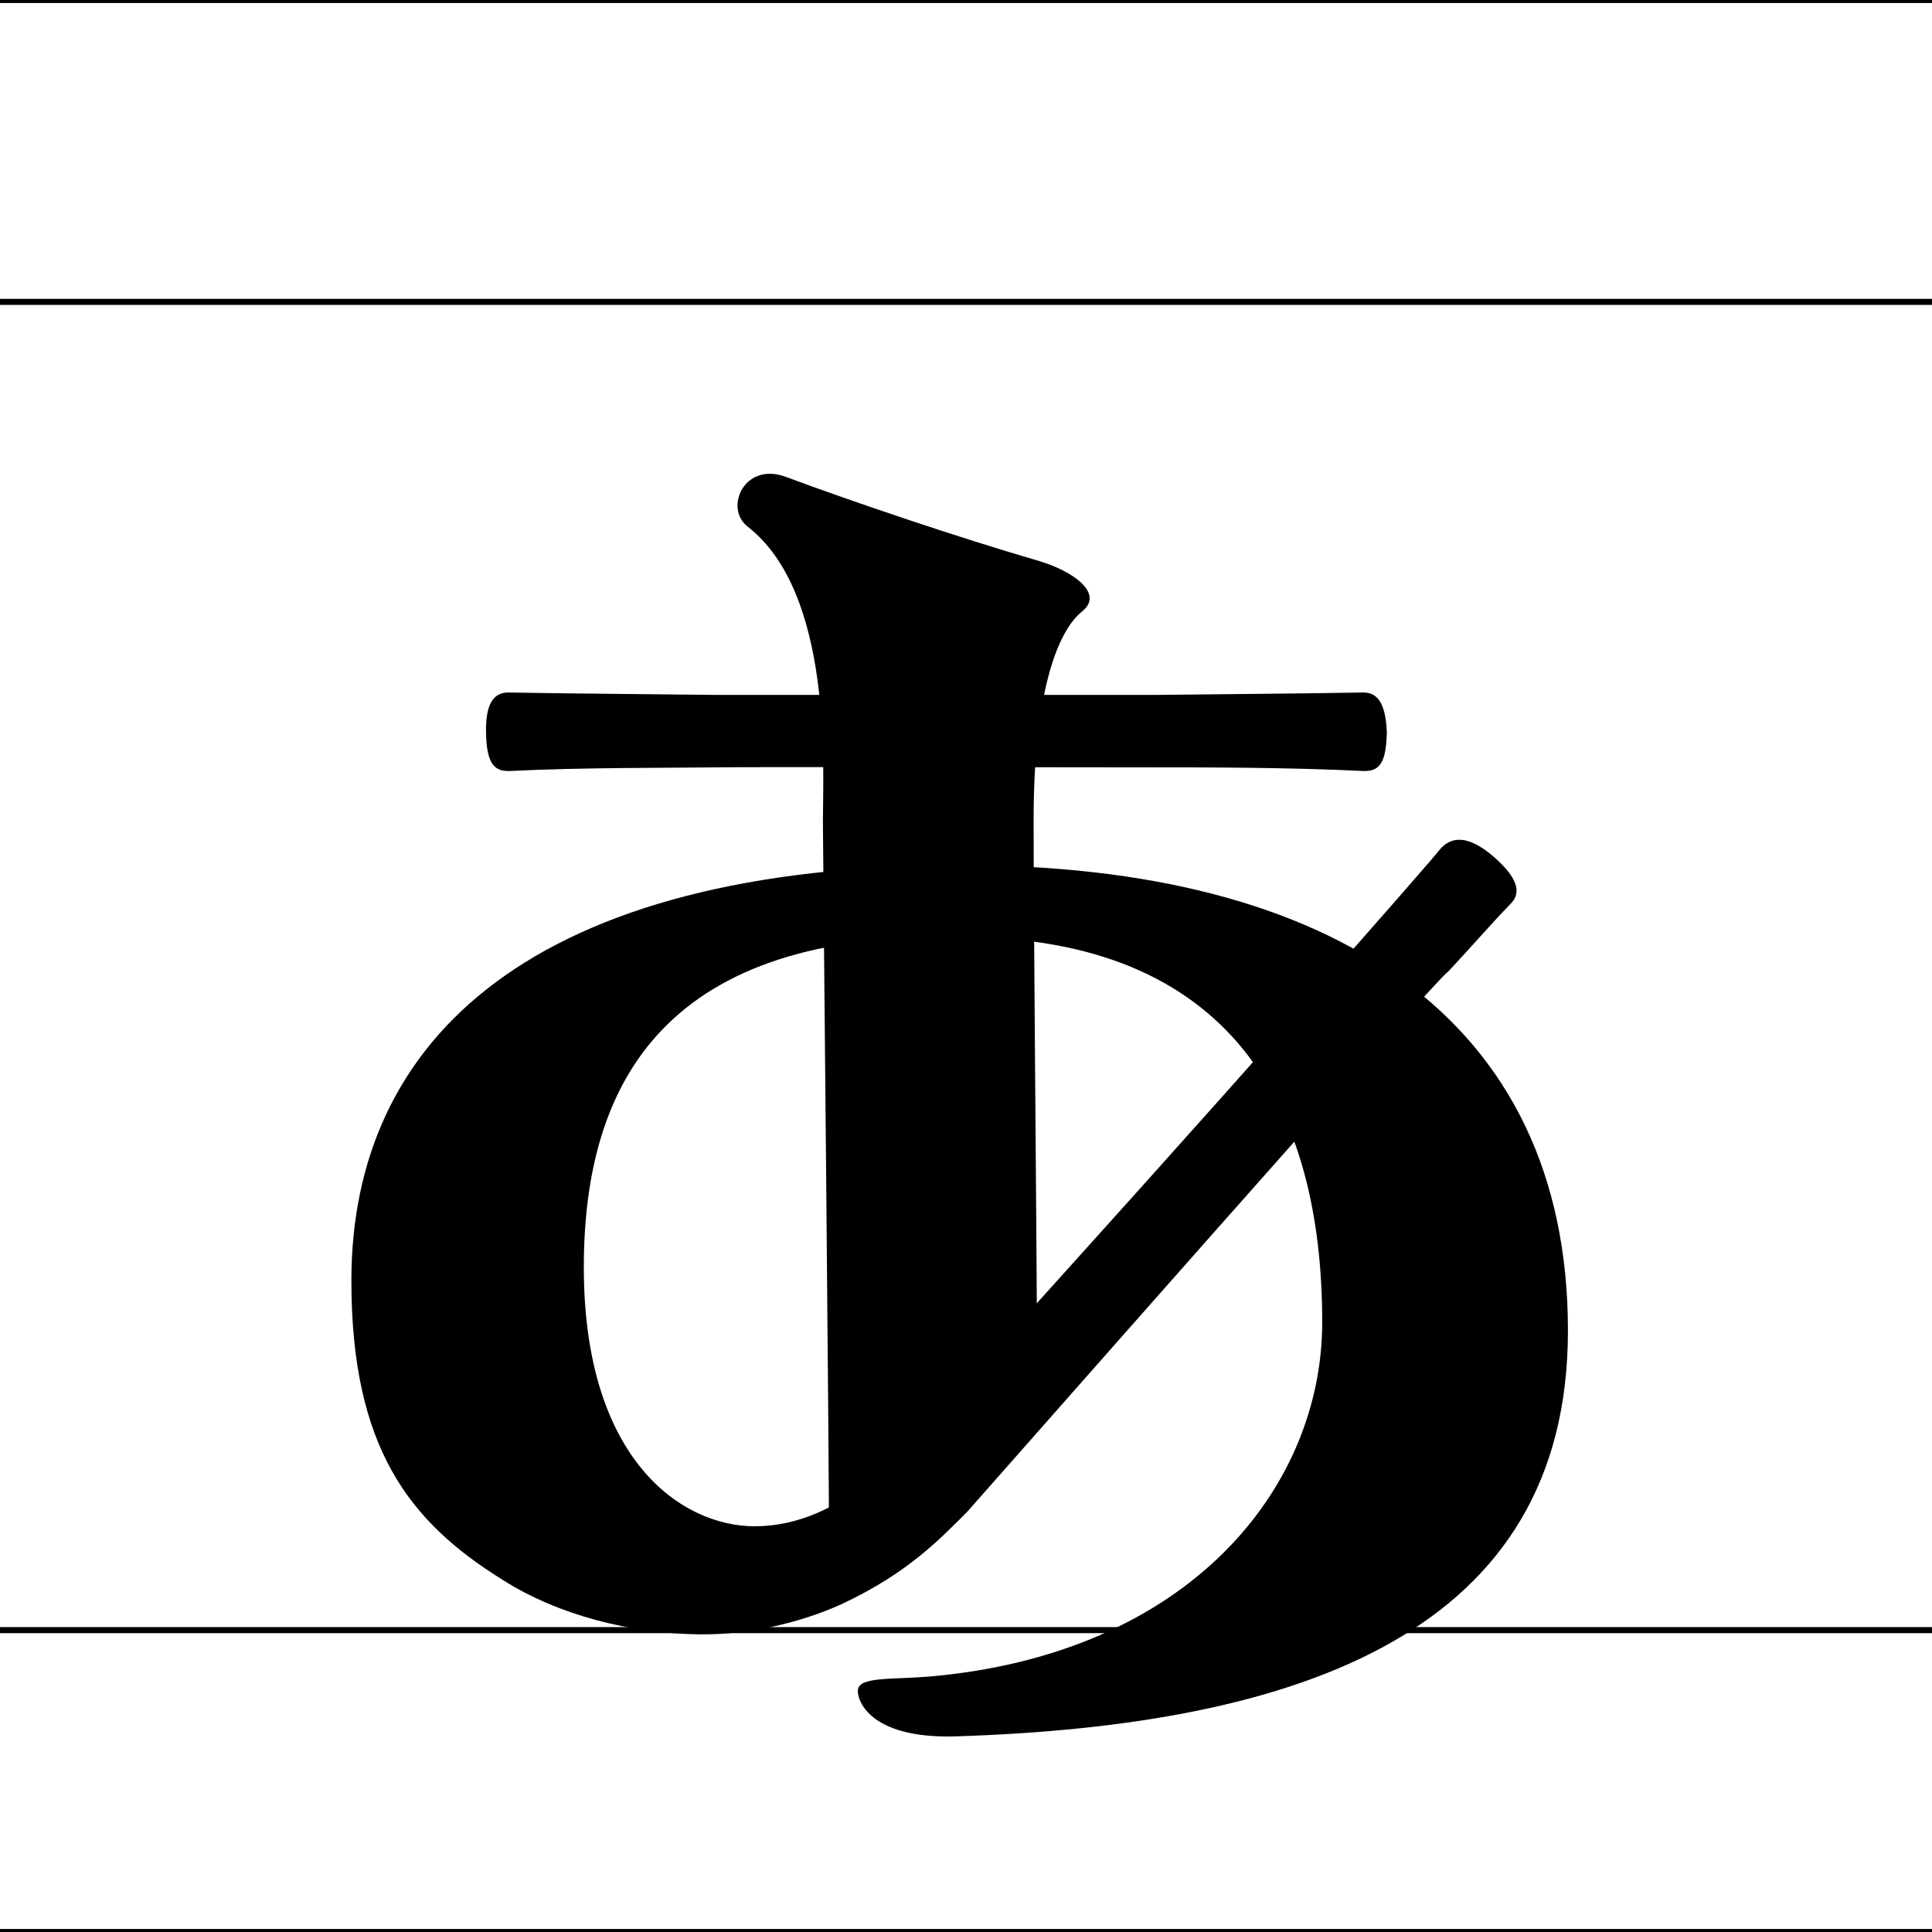
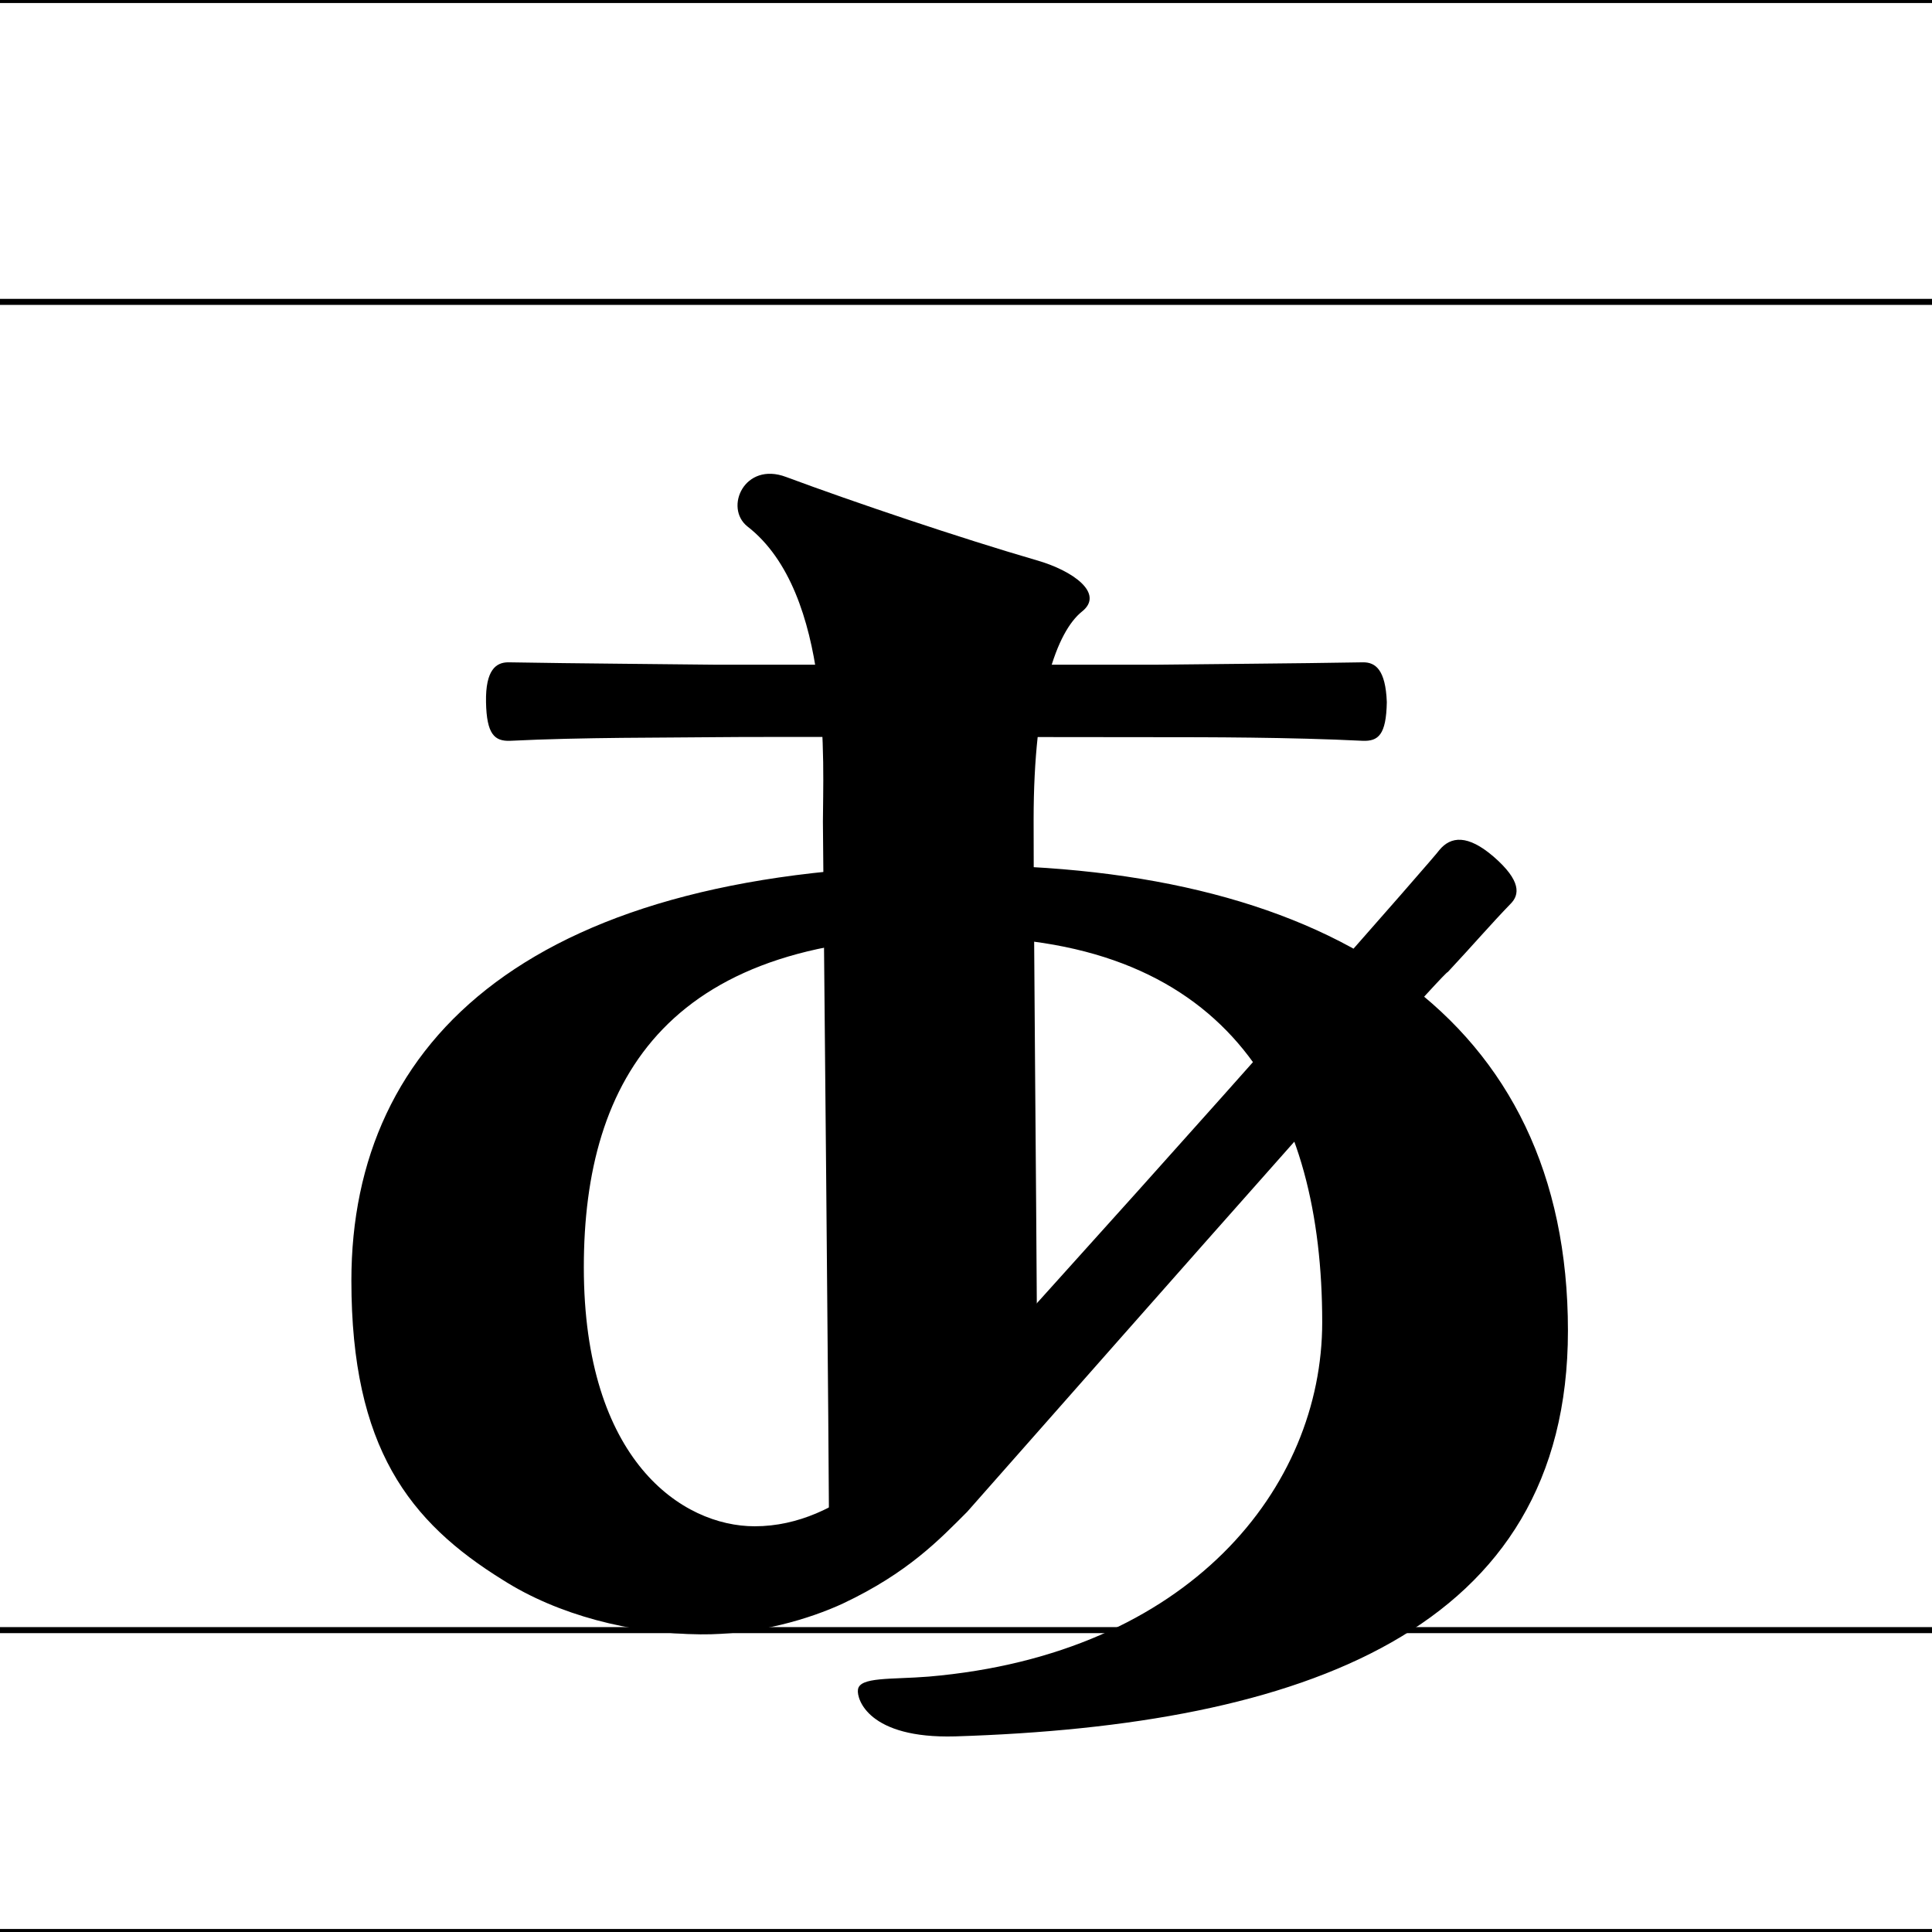
<svg xmlns="http://www.w3.org/2000/svg" version="1.1" x="0px" y="0px" viewBox="0 0 320 320" enable-background="new 0 0 320 320" xml:space="preserve">
  <g id="guideline">
    <line fill="none" stroke="#000000" stroke-miterlimit="10" x1="320" y1="270" x2="0" y2="270" />
    <line fill="none" stroke="#000000" stroke-miterlimit="10" x1="320" y1="320" x2="0" y2="320" />
    <line fill="none" stroke="#000000" stroke-miterlimit="10" x1="320" y1="50" x2="0" y2="50" />
    <line fill="none" stroke="#000000" stroke-miterlimit="10" x1="320" y1="0" x2="0" y2="0" />
  </g>
  <g id="glyph">
    <path d="M259.7,220.4c0-51.7-39-77.1-100.3-77.1c-71.2,0-101.2,28.8-101.2,68.8c0,27.7,9.6,40,25.1,49.6c9.1,5.8,21.2,8.9,32.7,9   c9.4,0.1,18.2-2.6,23.6-5.1c10.8-5.1,16-10.6,20.6-15.2c0.5-0.5,79.1-89.9,79.6-89.4c4.2-4.5,7.2-8,10.4-11.3   c1.5-1.5,1.8-3.8-2.8-7.8c-4.3-3.7-7.1-3.4-9-1.1c-0.3,0.6-35.3,40.6-83.1,93.2c-5.2,5.8-15.7,18.8-30.3,18.8   c-12,0-28.3-10.9-28.3-42.9c0-31.3,14.1-55.7,62.4-54.7c45,0,59.9,28.4,59.9,63.8c0,27.4-22,55-65.2,58.7c-6.2,0.5-11.5,0-11.7,2.2   c-0.2,1.5,1.7,8.1,16.1,7.7C215.7,285.8,259.7,270.2,259.7,220.4z" />
-     <path d="M225.8,114.7c-11.3,0.2-27.1,0.3-34.6,0.4c-3.1,0-69.3,0-72.4,0c-7.5-0.1-23.3-0.2-34.6-0.4c-2,0-3.8,1.2-3.7,6.6   c0.1,5.3,1.4,6.5,4,6.4c12-0.6,26-0.5,33.9-0.6c4.5-0.1,69.9,0,73.4,0c7.9,0,21.9,0,33.9,0.6c2.6,0.1,3.9-1,4-6.4   C229.5,115.9,227.8,114.7,225.8,114.7z" />
+     <path d="M225.8,109.7c-11.3,0.2-27.1,0.3-34.6,0.4c-3.1,0-69.3,0-72.4,0c-7.5-0.1-23.3-0.2-34.6-0.4c-2,0-3.8,1.2-3.7,6.6   c0.1,5.3,1.4,6.5,4,6.4c12-0.6,26-0.5,33.9-0.6c4.5-0.1,69.9,0,73.4,0c7.9,0,21.9,0,33.9,0.6c2.6,0.1,3.9-1,4-6.4   C229.5,110.9,227.8,109.7,225.8,109.7z" />
    <path d="M136.3,136.1c0,3.9,1.1,112.1,1,120.1c0,0.9,0,1.8,0,2.7l34.5-32.4c-0.2-35.2-0.6-72.3-0.6-90.7c0-20.9,3.9-31.2,8-34.5   c3.8-3-1.5-6.8-7.5-8.5c-12.7-3.7-30.2-9.6-41.5-13.8c-6.9-2.6-10.3,5.1-6.4,8.2C138,98.2,136.3,127.2,136.3,136.1z" />
  </g>
</svg>
